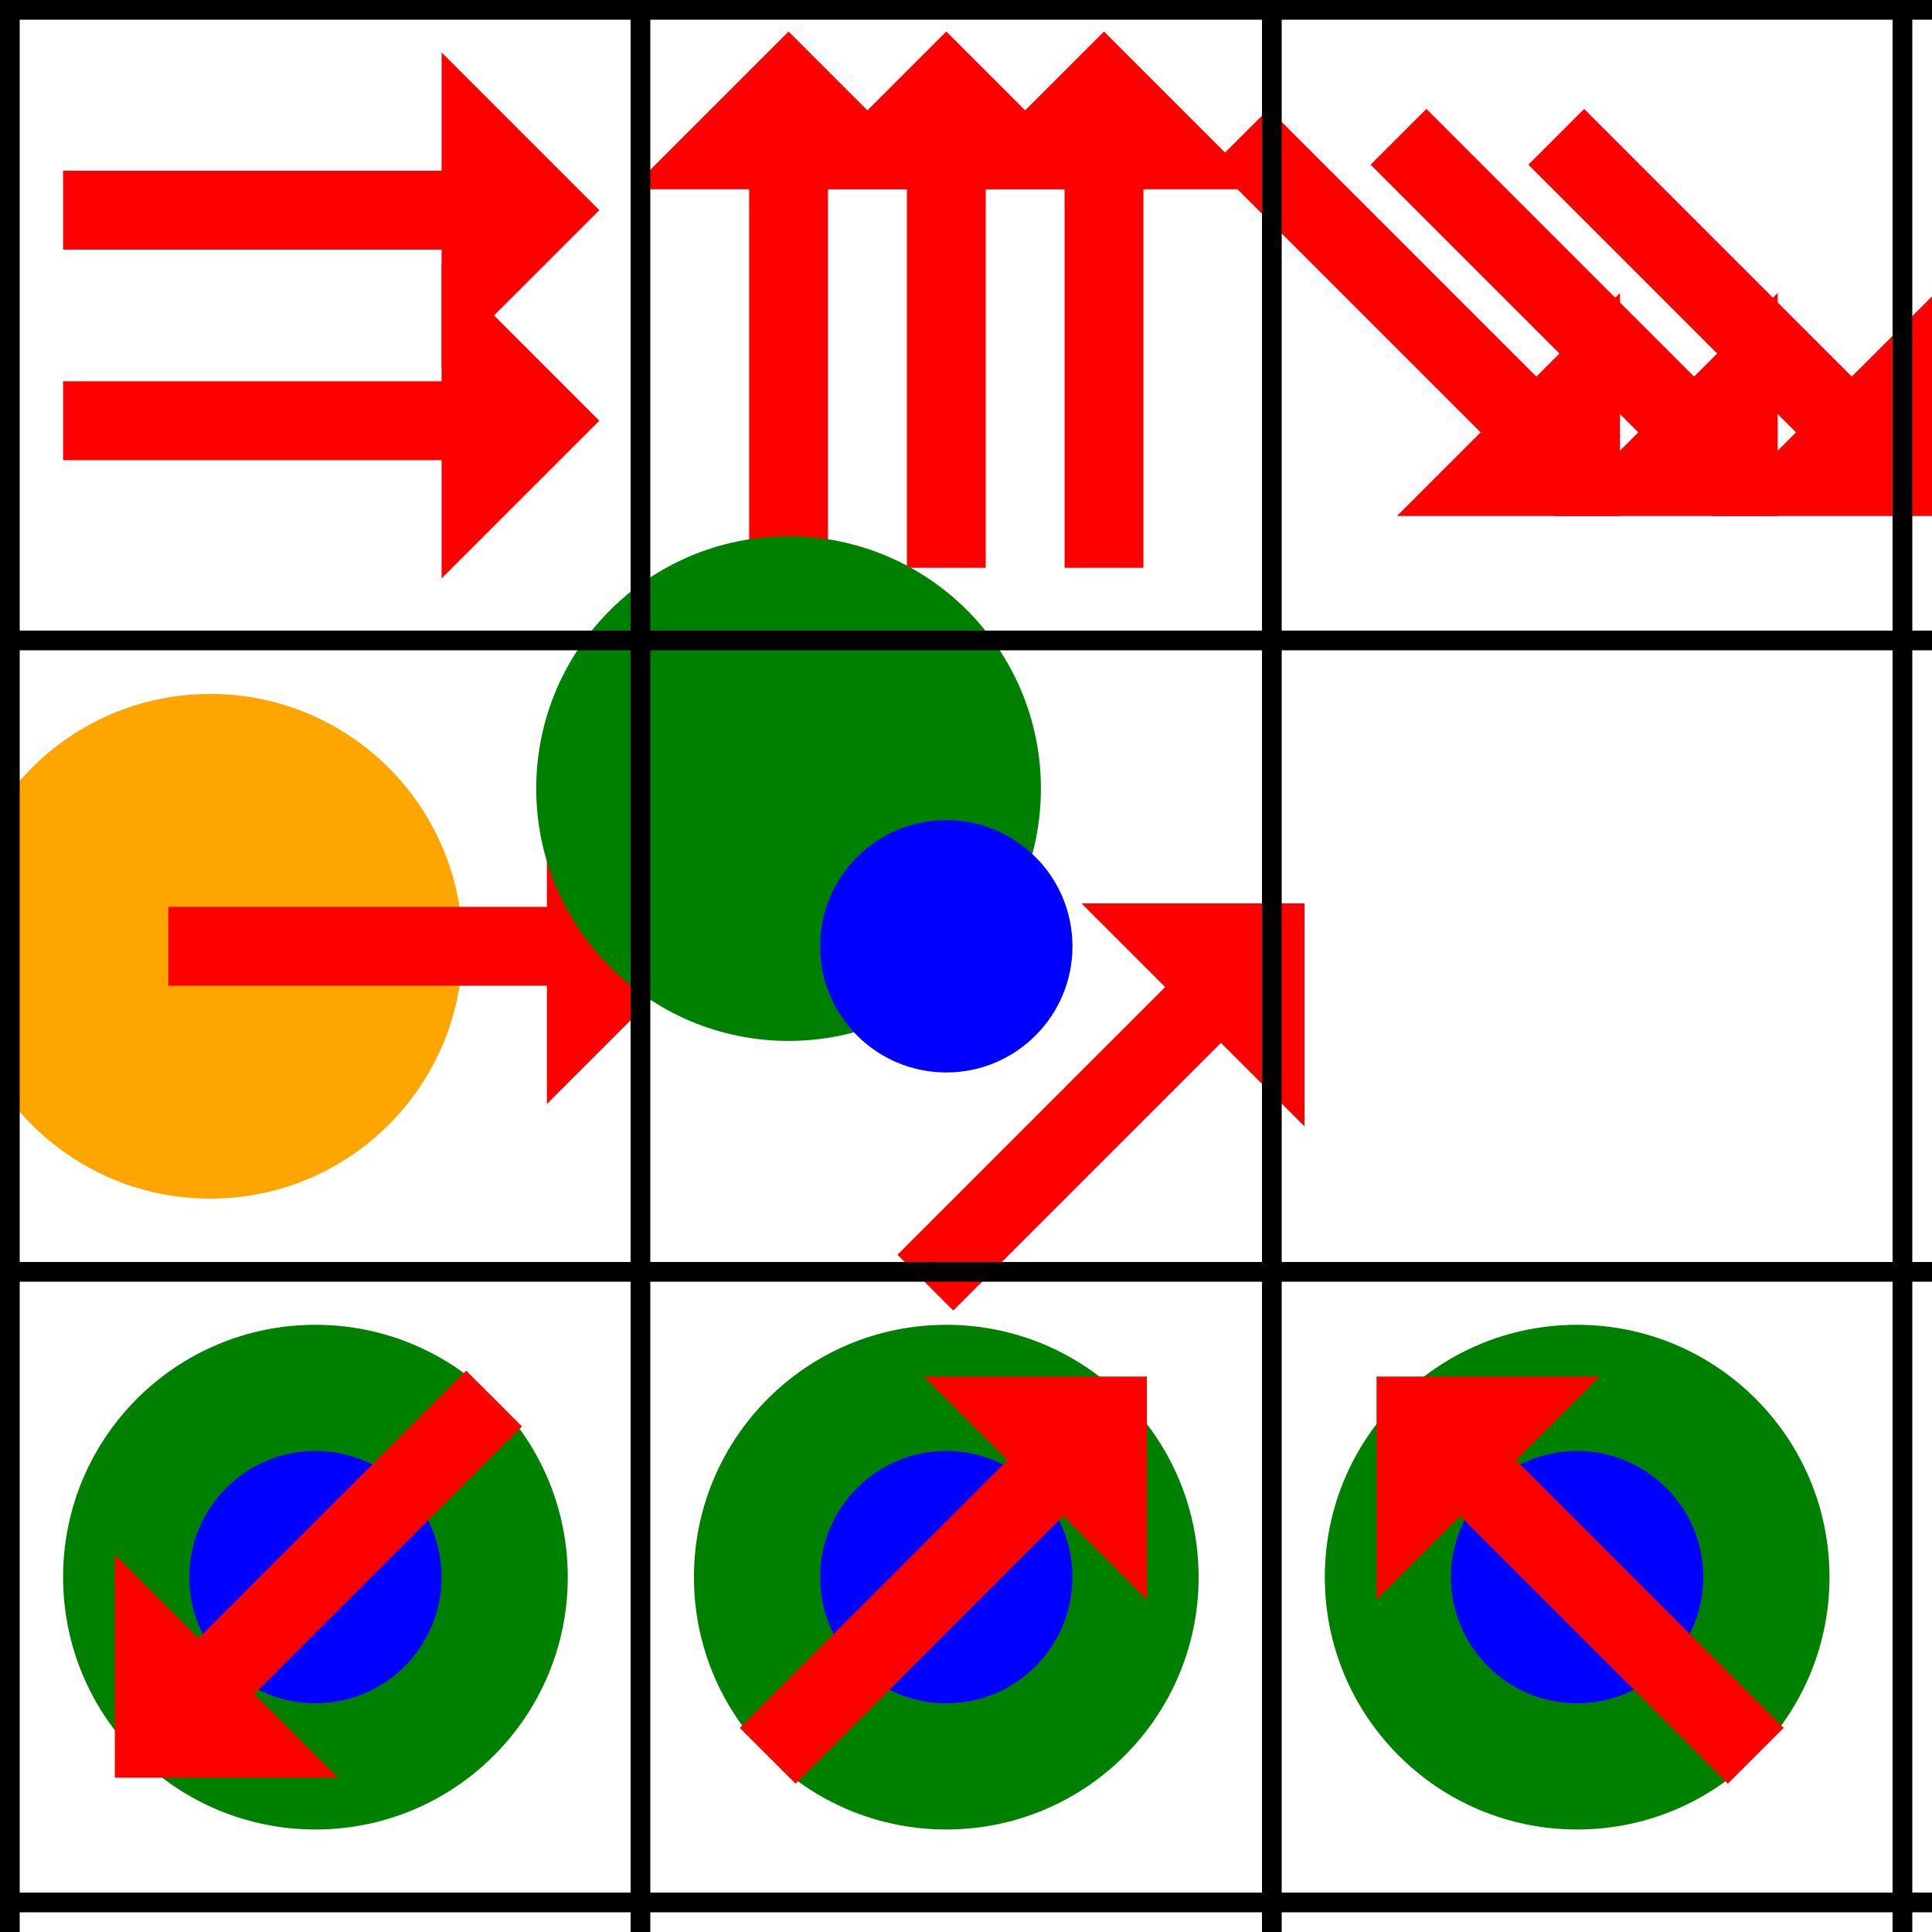
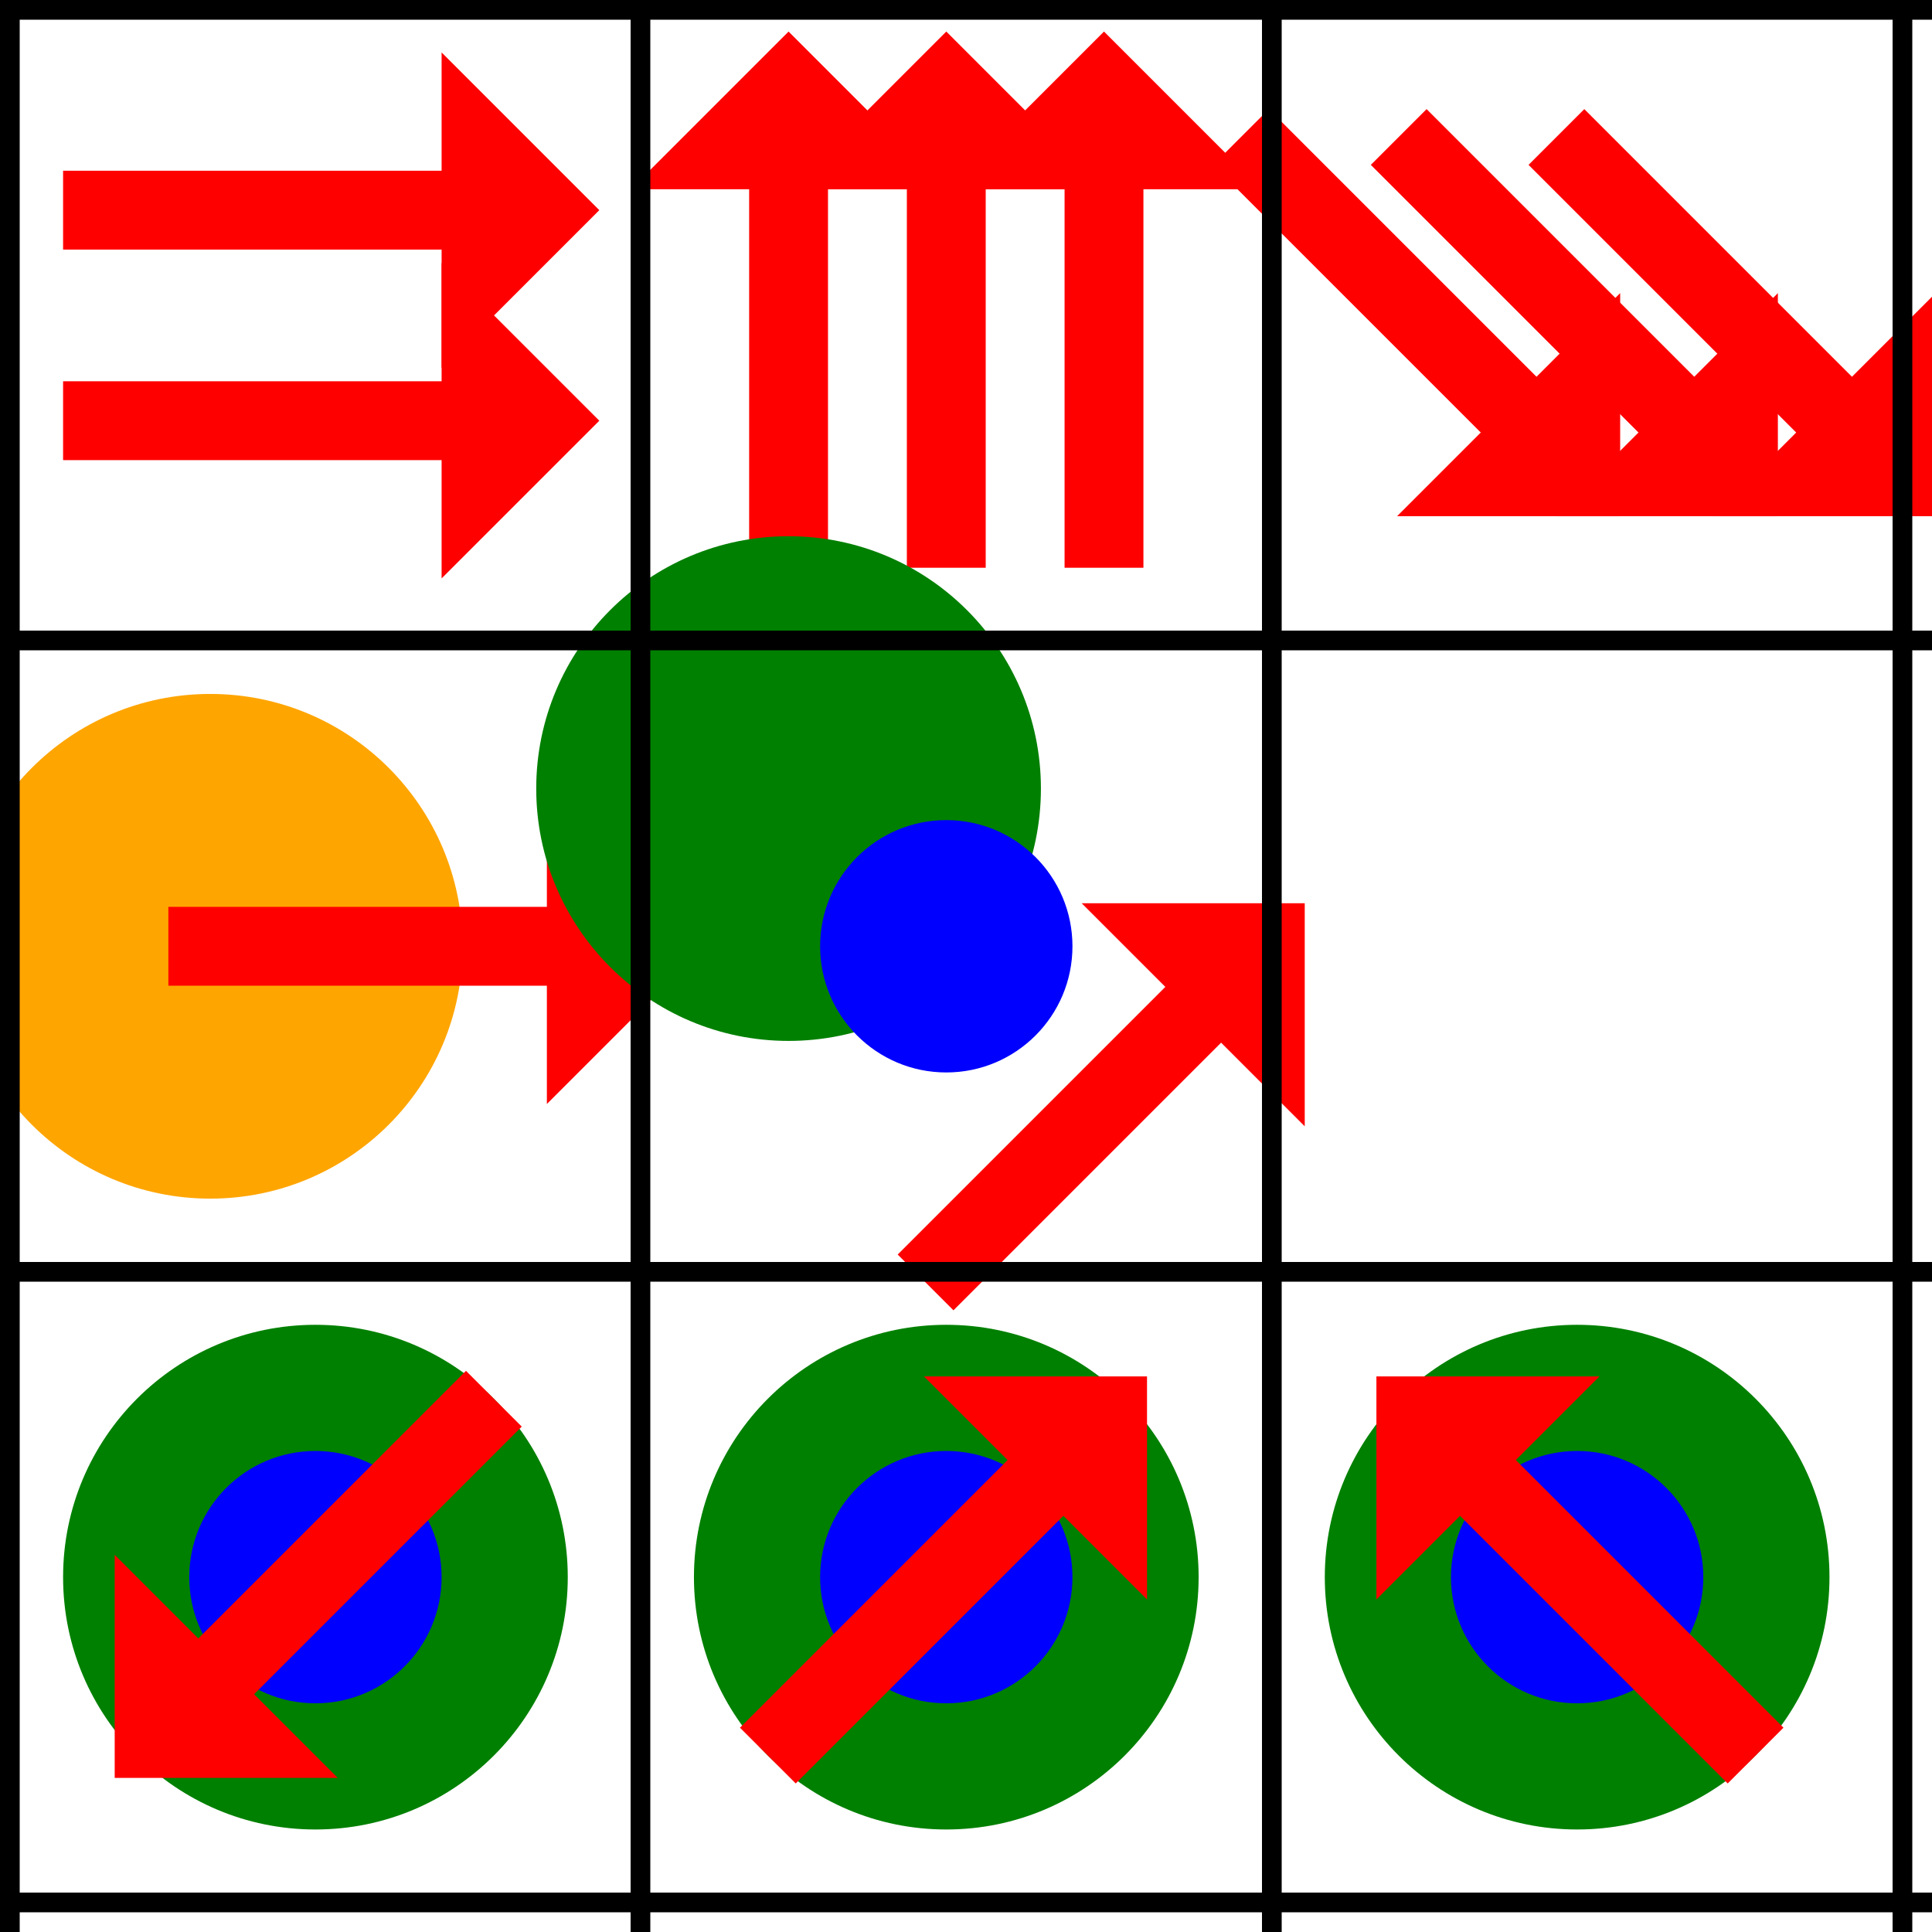
<svg xmlns="http://www.w3.org/2000/svg" width="49" height="49">
  <defs>
    <marker id="arrow-head-red-12-8" refX="0.1" refY="2" markerWidth="3" markerHeight="4" orient="auto">
      <path d="M0,0 V4 L2,2 Z" fill="red" />
    </marker>
    <pattern id="grid" patternUnits="userSpaceOnUse" width="16" height="16">
      <path stroke="black" stroke-width="1" d="M 16 0 L 0 0 0 16" fill="none" />
    </pattern>
  </defs>
  <path stroke="red" stroke-width="2" id="arrow-1-1-1" d="M 1.6,5.33 11.4,5.33" marker-end="url(#arrow-head-red-12-8)" fill="red" />
  <path stroke="red" stroke-width="2" id="arrow-1-1-2" d="M 1.6,10.67 11.4,10.67" marker-end="url(#arrow-head-red-12-8)" fill="red" />
-   <path stroke="red" stroke-width="2" id="arrow-2-1-1" d="M 20.0,14.4 20.0,4.6" marker-end="url(#arrow-head-red-12-8)" fill="red" />
-   <path stroke="red" stroke-width="2" id="arrow-2-1-2" d="M 24.0,14.4 24.0,4.6" marker-end="url(#arrow-head-red-12-8)" fill="red" />
-   <path stroke="red" stroke-width="2" id="arrow-2-1-3" d="M 28.0,14.4 28.0,4.6" marker-end="url(#arrow-head-red-12-8)" fill="red" />
-   <path stroke="red" stroke-width="2" id="arrow-3-1-1" d="M 31.47,3.47 38.4,10.4" marker-end="url(#arrow-head-red-12-8)" fill="red" />
-   <path stroke="red" stroke-width="2" id="arrow-3-1-2" d="M 35.47,3.47 42.4,10.4" marker-end="url(#arrow-head-red-12-8)" fill="red" />
-   <path stroke="red" stroke-width="2" id="arrow-3-1-3" d="M 39.47,3.47 46.4,10.4" marker-end="url(#arrow-head-red-12-8)" fill="red" />
+   <path stroke="red" stroke-width="2" id="arrow-2-1-1" transform="rotate(270 20.0 8.0)" d="M 13.6,8.0 23.4,8.0" marker-end="url(#arrow-head-red-12-8)" fill="red" />
+   <path stroke="red" stroke-width="2" id="arrow-2-1-2" transform="rotate(270 24.0 8.0)" d="M 17.6,8.0 27.4,8.0" marker-end="url(#arrow-head-red-12-8)" fill="red" />
+   <path stroke="red" stroke-width="2" id="arrow-2-1-3" transform="rotate(270 28.0 8.0)" d="M 21.6,8.0 31.4,8.0" marker-end="url(#arrow-head-red-12-8)" fill="red" />
+   <path stroke="red" stroke-width="2" id="arrow-3-1-1" transform="rotate(45 36.0 8.0)" d="M 29.6,8.0 39.4,8.0" marker-end="url(#arrow-head-red-12-8)" fill="red" />
+   <path stroke="red" stroke-width="2" id="arrow-3-1-2" transform="rotate(45 40.0 8.0)" d="M 33.6,8.0 43.4,8.0" marker-end="url(#arrow-head-red-12-8)" fill="red" />
+   <path stroke="red" stroke-width="2" id="arrow-3-1-3" transform="rotate(45 44.0 8.0)" d="M 37.6,8.0 47.4,8.0" marker-end="url(#arrow-head-red-12-8)" fill="red" />
  <circle id="circle-1-2-1" cx="5.333" cy="24.0" r="6.4" fill="orange" />
  <path stroke="red" stroke-width="2" id="arrow-1-2-2" d="M 4.27,24.0 14.07,24.0" marker-end="url(#arrow-head-red-12-8)" fill="red" />
  <circle id="circle-2-2-1" cx="20.0" cy="20.0" r="6.4" fill="green" />
  <circle id="circle-2-2-2" cx="24.0" cy="24.0" r="3.2" fill="blue" />
-   <path stroke="red" stroke-width="2" id="arrow-2-2-3" d="M 23.47,32.53 30.4,25.6" marker-end="url(#arrow-head-red-12-8)" fill="red" />
+   <path stroke="red" stroke-width="2" id="arrow-2-2-3" transform="rotate(315 28.0 28.0)" d="M 21.6,28.0 31.4,28.0" marker-end="url(#arrow-head-red-12-8)" fill="red" />
  <circle id="circle-1-3-1" cx="8.0" cy="40.0" r="6.4" fill="green" />
  <circle id="circle-1-3-2" cx="8.0" cy="40.0" r="3.2" fill="blue" />
-   <path stroke="red" stroke-width="2" id="arrow-1-3-3" d="M 12.53,35.47 5.6,42.4" marker-end="url(#arrow-head-red-12-8)" fill="red" />
+   <path stroke="red" stroke-width="2" id="arrow-1-3-3" transform="rotate(135 8.0 40.0)" d="M 1.6,40.0 11.4,40.0" marker-end="url(#arrow-head-red-12-8)" fill="red" />
  <circle id="circle-2-3-1" cx="24.0" cy="40.0" r="6.4" fill="green" />
  <circle id="circle-2-3-2" cx="24.0" cy="40.0" r="3.2" fill="blue" />
-   <path stroke="red" stroke-width="2" id="arrow-2-3-3" d="M 19.47,44.53 26.4,37.6" marker-end="url(#arrow-head-red-12-8)" fill="red" />
+   <path stroke="red" stroke-width="2" id="arrow-2-3-3" transform="rotate(315 24.0 40.0)" d="M 17.6,40.0 27.4,40.0" marker-end="url(#arrow-head-red-12-8)" fill="red" />
  <circle id="circle-3-3-1" cx="40.0" cy="40.0" r="6.4" fill="green" />
  <circle id="circle-3-3-2" cx="40.0" cy="40.0" r="3.2" fill="blue" />
-   <path stroke="red" stroke-width="2" id="arrow-3-3-3" d="M 44.53,44.53 37.6,37.6" marker-end="url(#arrow-head-red-12-8)" fill="red" />
+   <path stroke="red" stroke-width="2" id="arrow-3-3-3" transform="rotate(225 40.0 40.0)" d="M 33.6,40.0 43.4,40.0" marker-end="url(#arrow-head-red-12-8)" fill="red" />
  <rect width="100%" height="100%" fill="url(#grid)" />
</svg>
